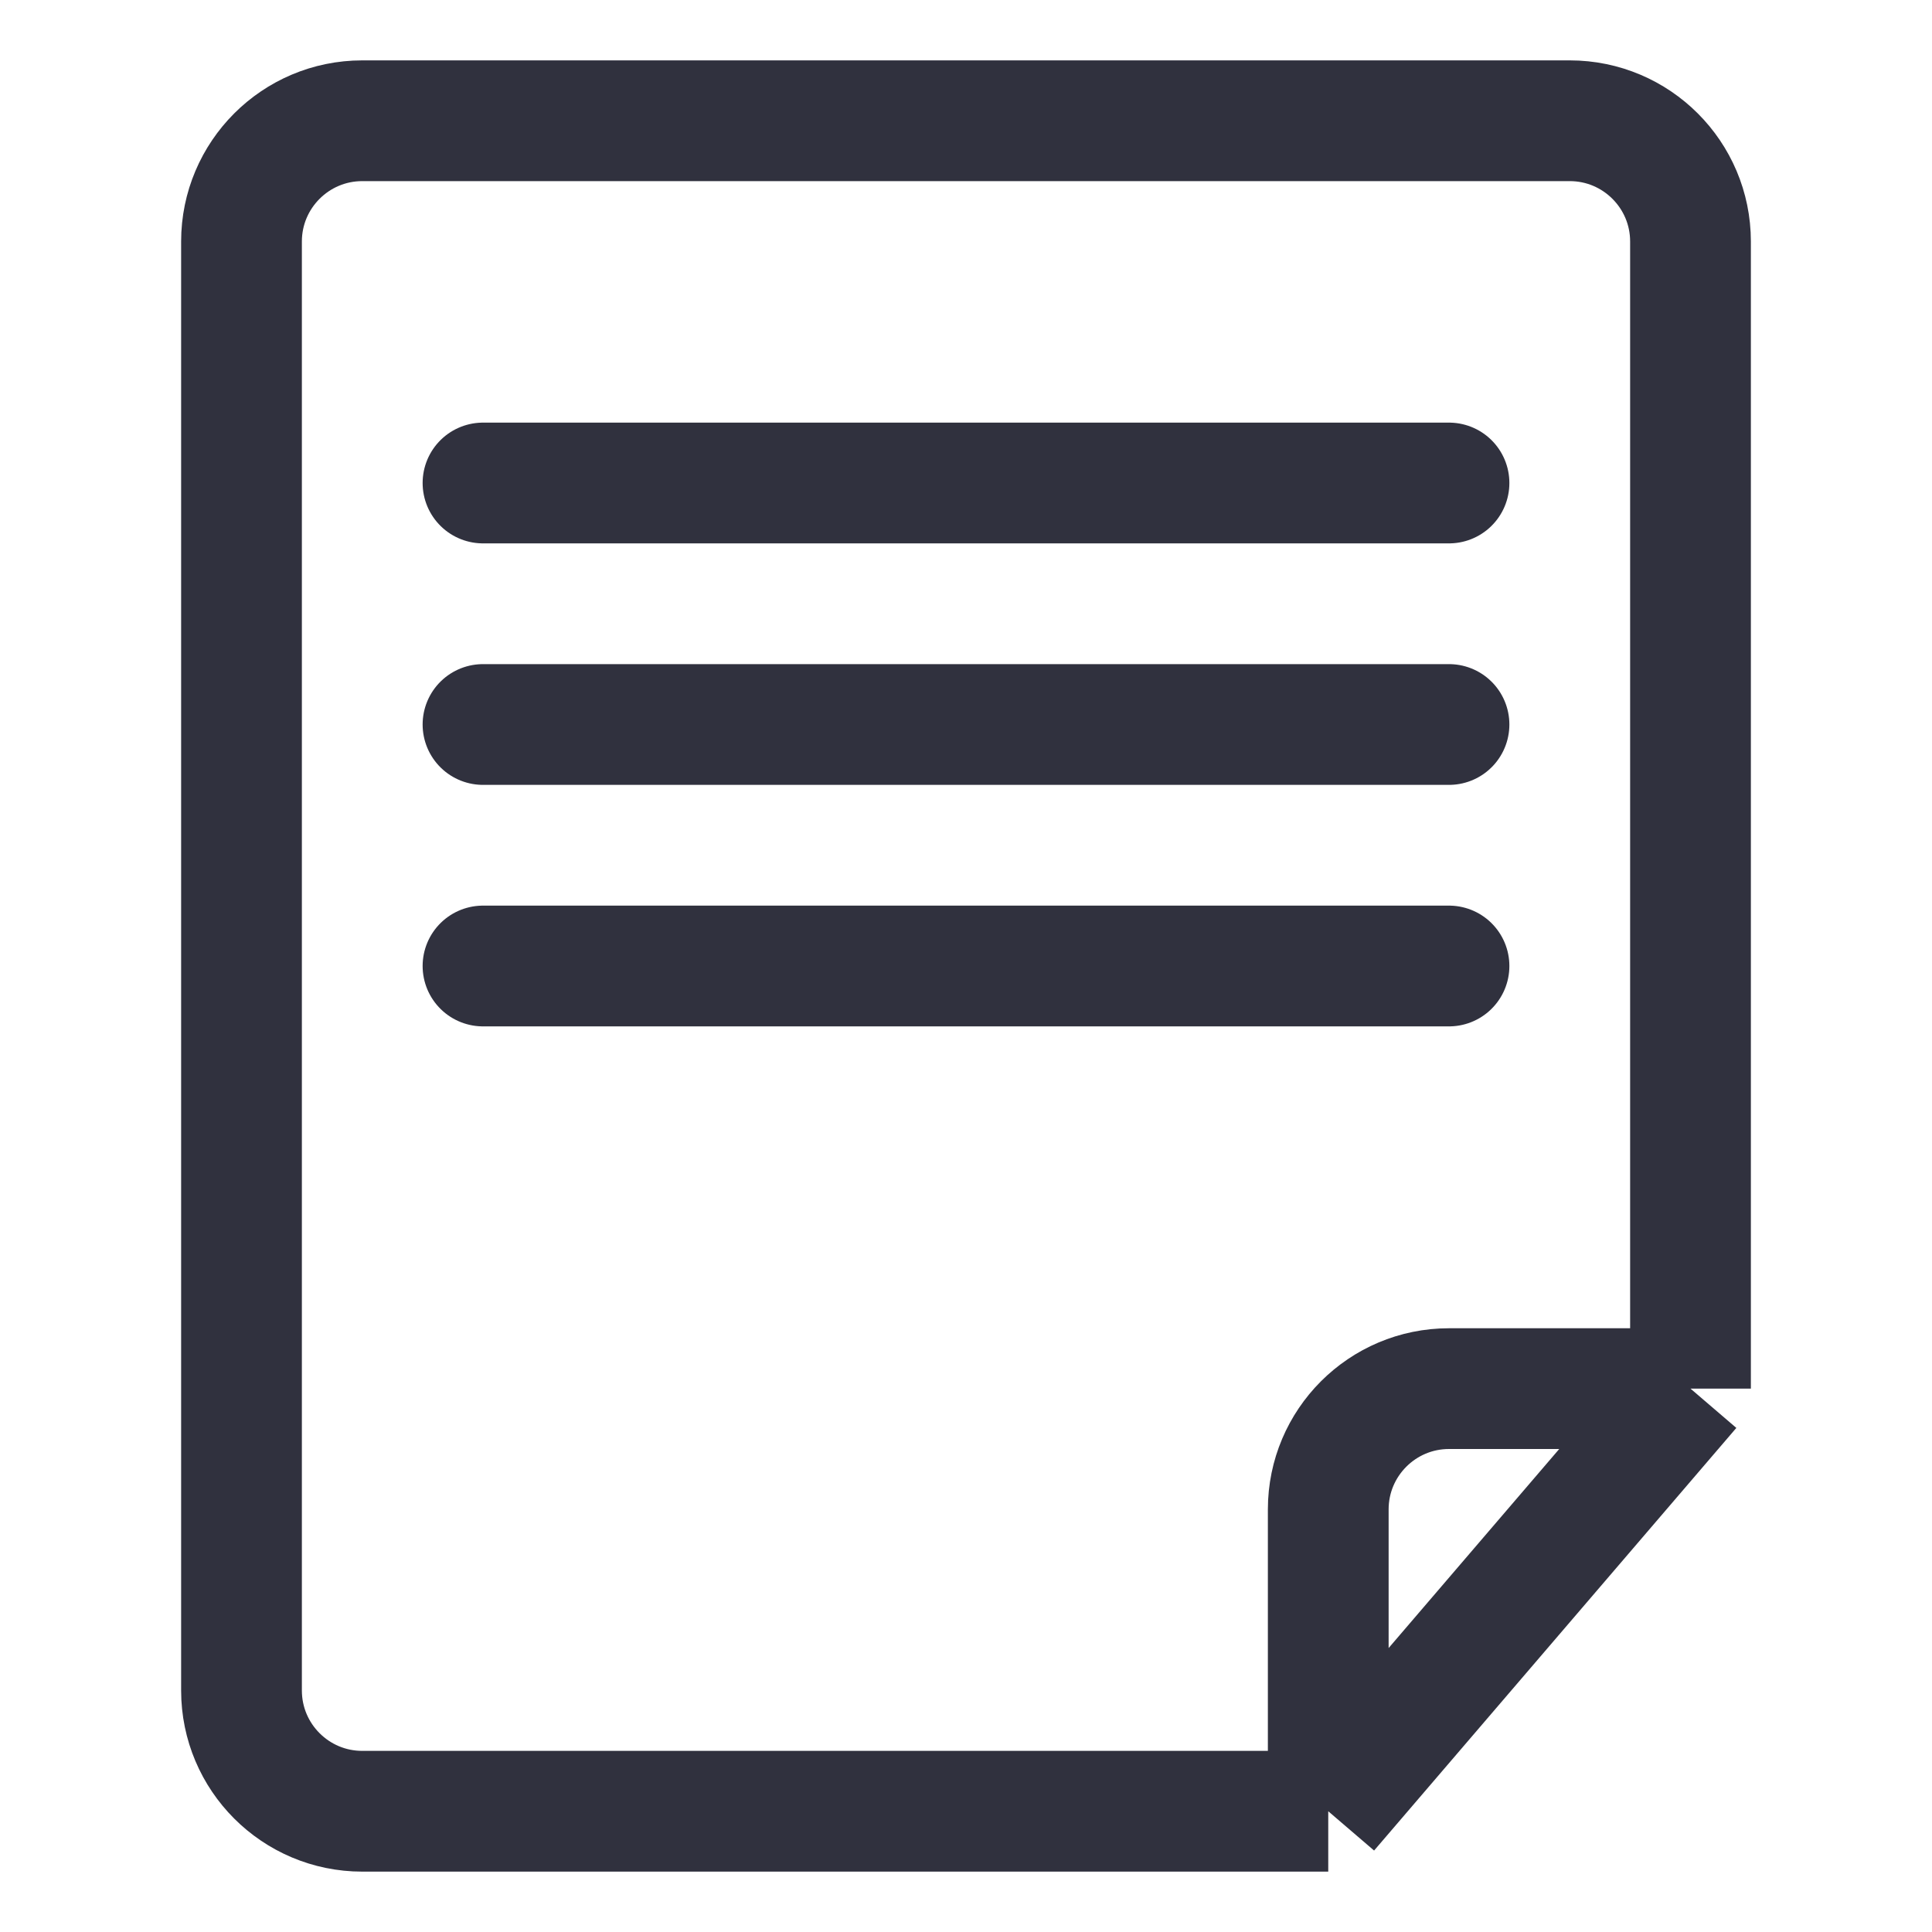
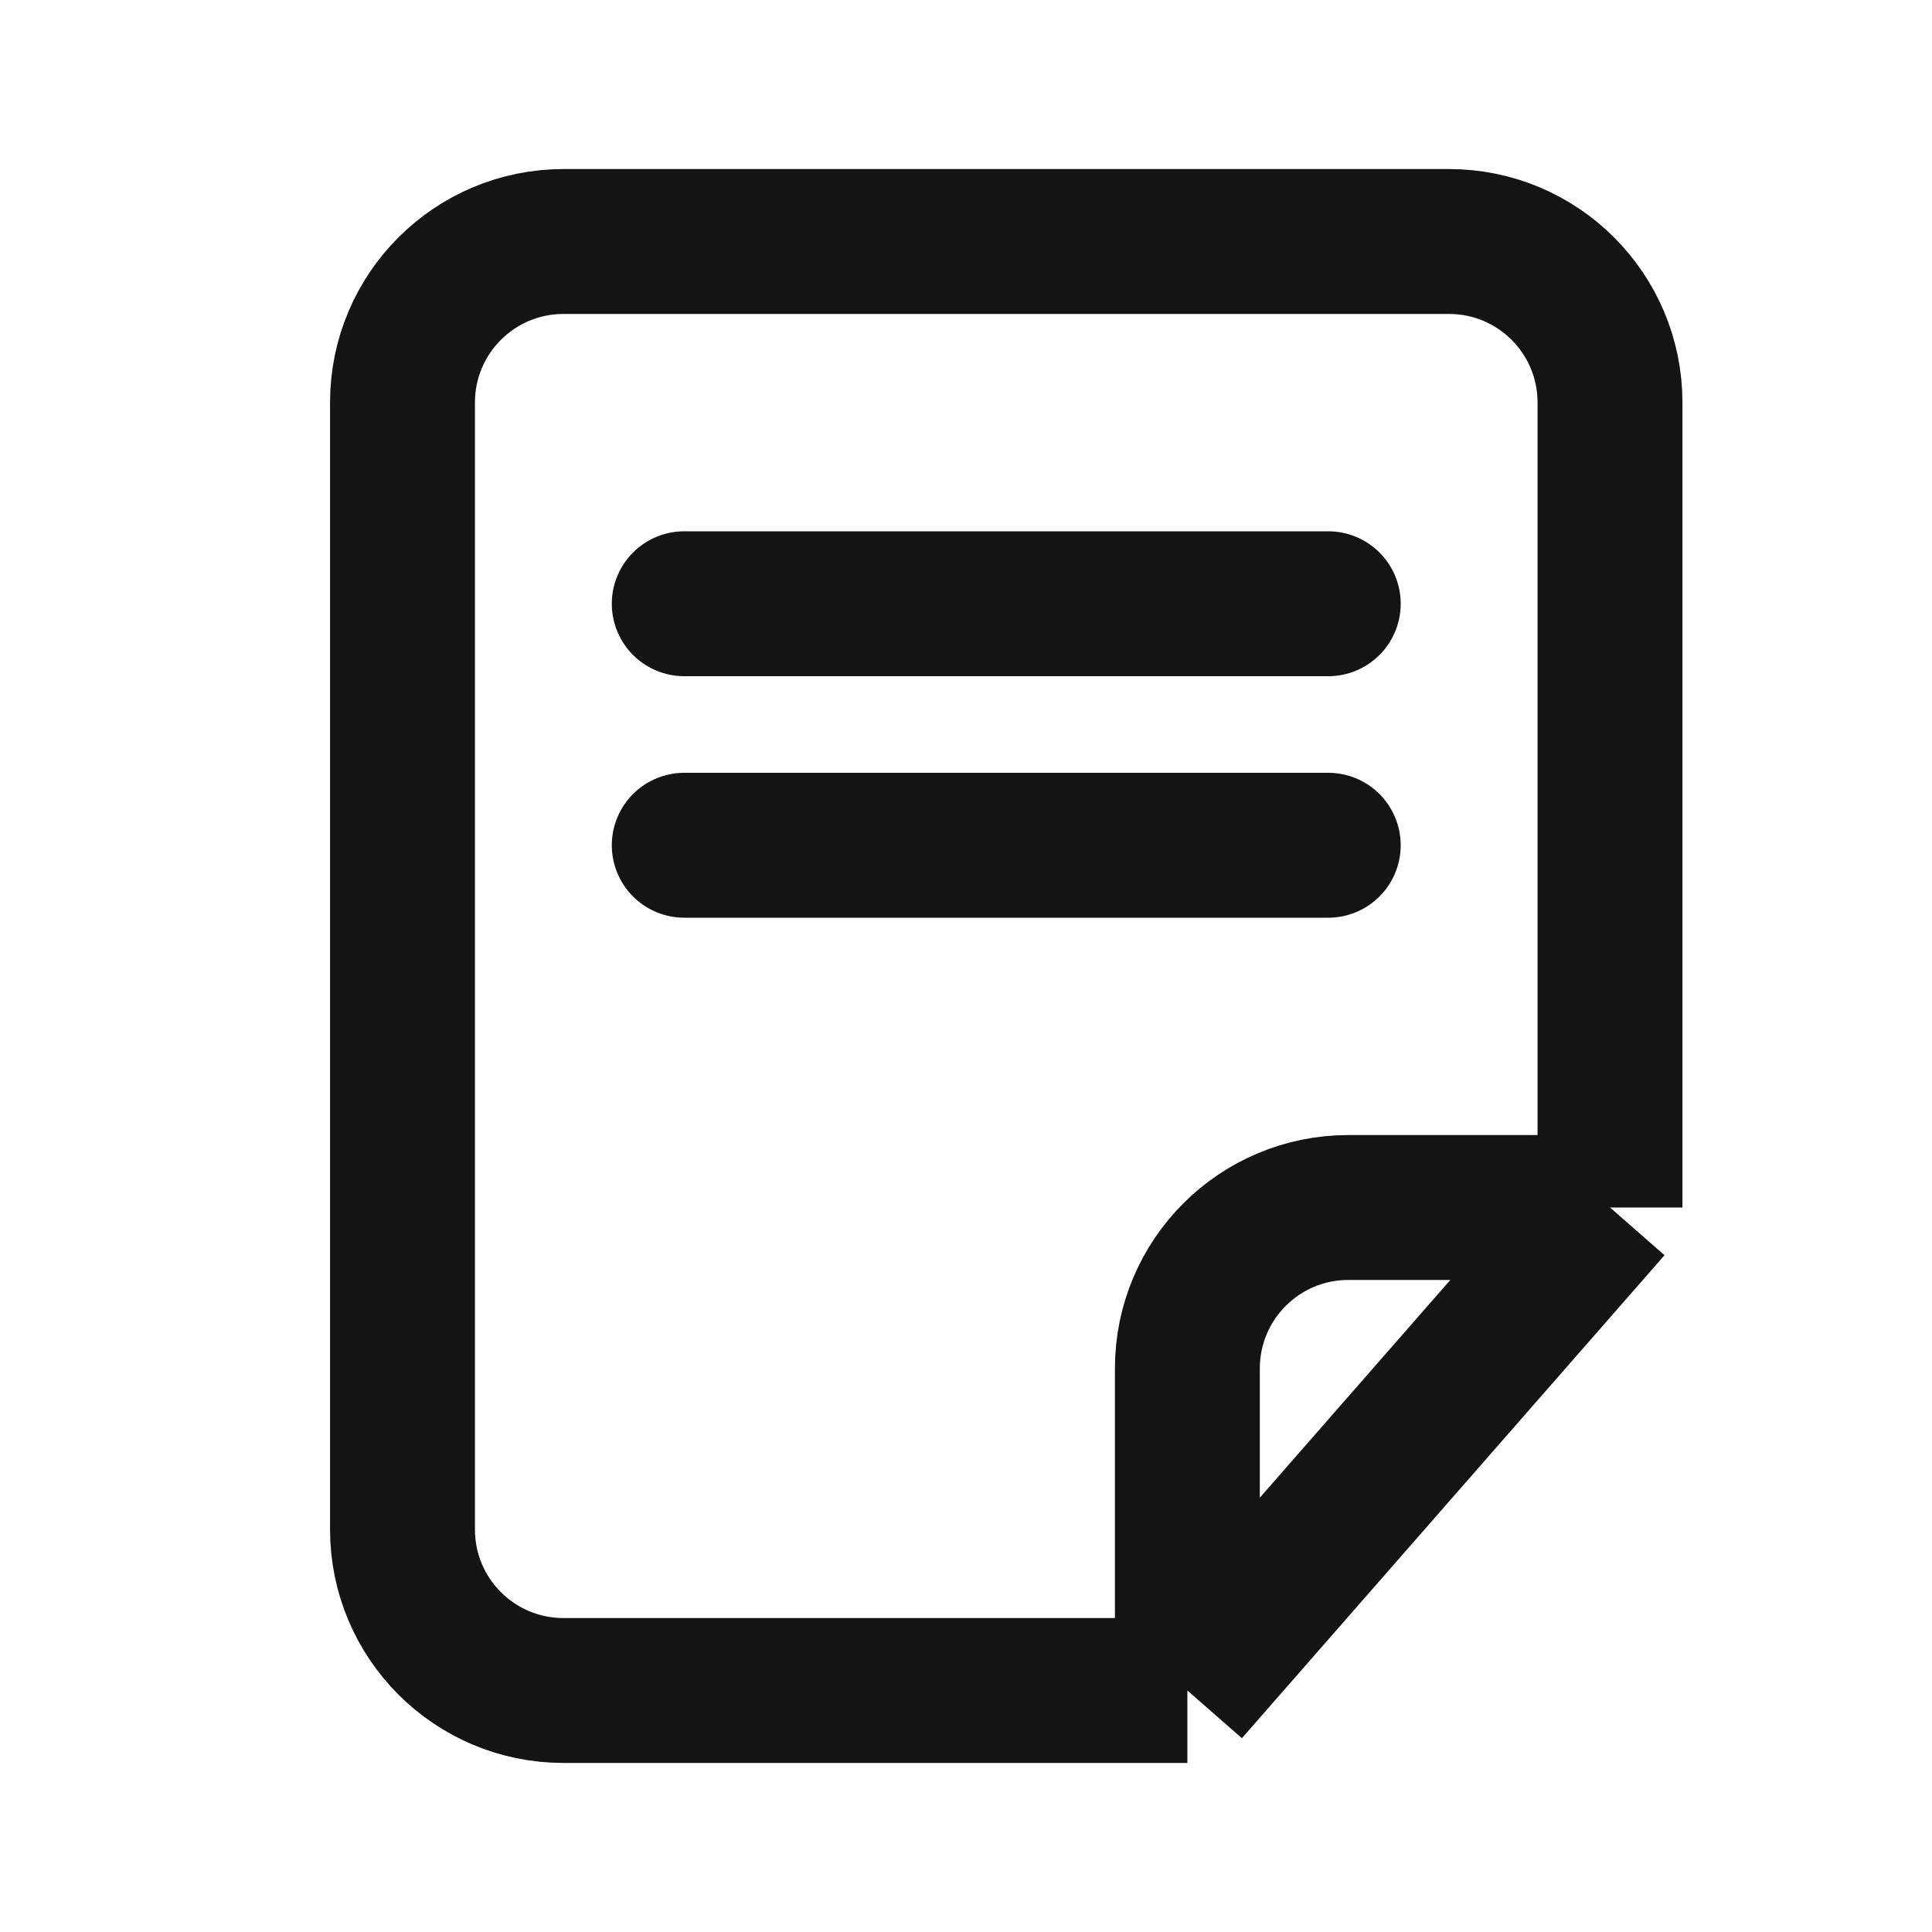
- <svg xmlns="http://www.w3.org/2000/svg" width="16" height="16" viewBox="0 0 16 16" fill="none">
-   <path d="M4 4H12" stroke="#30313E" stroke-linecap="round" stroke-linejoin="round" />
-   <path d="M4 6H12" stroke="#30313E" stroke-linecap="round" stroke-linejoin="round" />
-   <path d="M4 8H12" stroke="#30313E" stroke-linecap="round" stroke-linejoin="round" />
-   <path d="M14 11.5V8V2C14 1.448 13.552 1 13 1H3C2.448 1 2 1.448 2 2V14C2 14.552 2.448 15 3 15H8H11M14 11.5L11 15M14 11.5H12C11.448 11.5 11 11.948 11 12.5V15" stroke="#30313E" stroke-linejoin="round" />
+ <svg xmlns="http://www.w3.org/2000/svg" width="24" height="24" viewBox="0 0 24 24" fill="none">
+   <path d="M8.5 7.5H16.5" stroke="#141414" stroke-width="1.8" stroke-linecap="round" stroke-linejoin="round" />
+   <path d="M8.5 10.5H16.5" stroke="#141414" stroke-width="1.8" stroke-linecap="round" stroke-linejoin="round" />
+   <path d="M20 15V12V5C20 3.895 19.105 3 18 3H7C5.895 3 5 3.895 5 5V19C5 20.105 5.895 21 7 21H12.5H14.75M20 15L14.75 21M20 15H16.75C15.645 15 14.75 15.895 14.75 17V21" stroke="#141414" stroke-width="1.8" stroke-linejoin="round" />
</svg>
